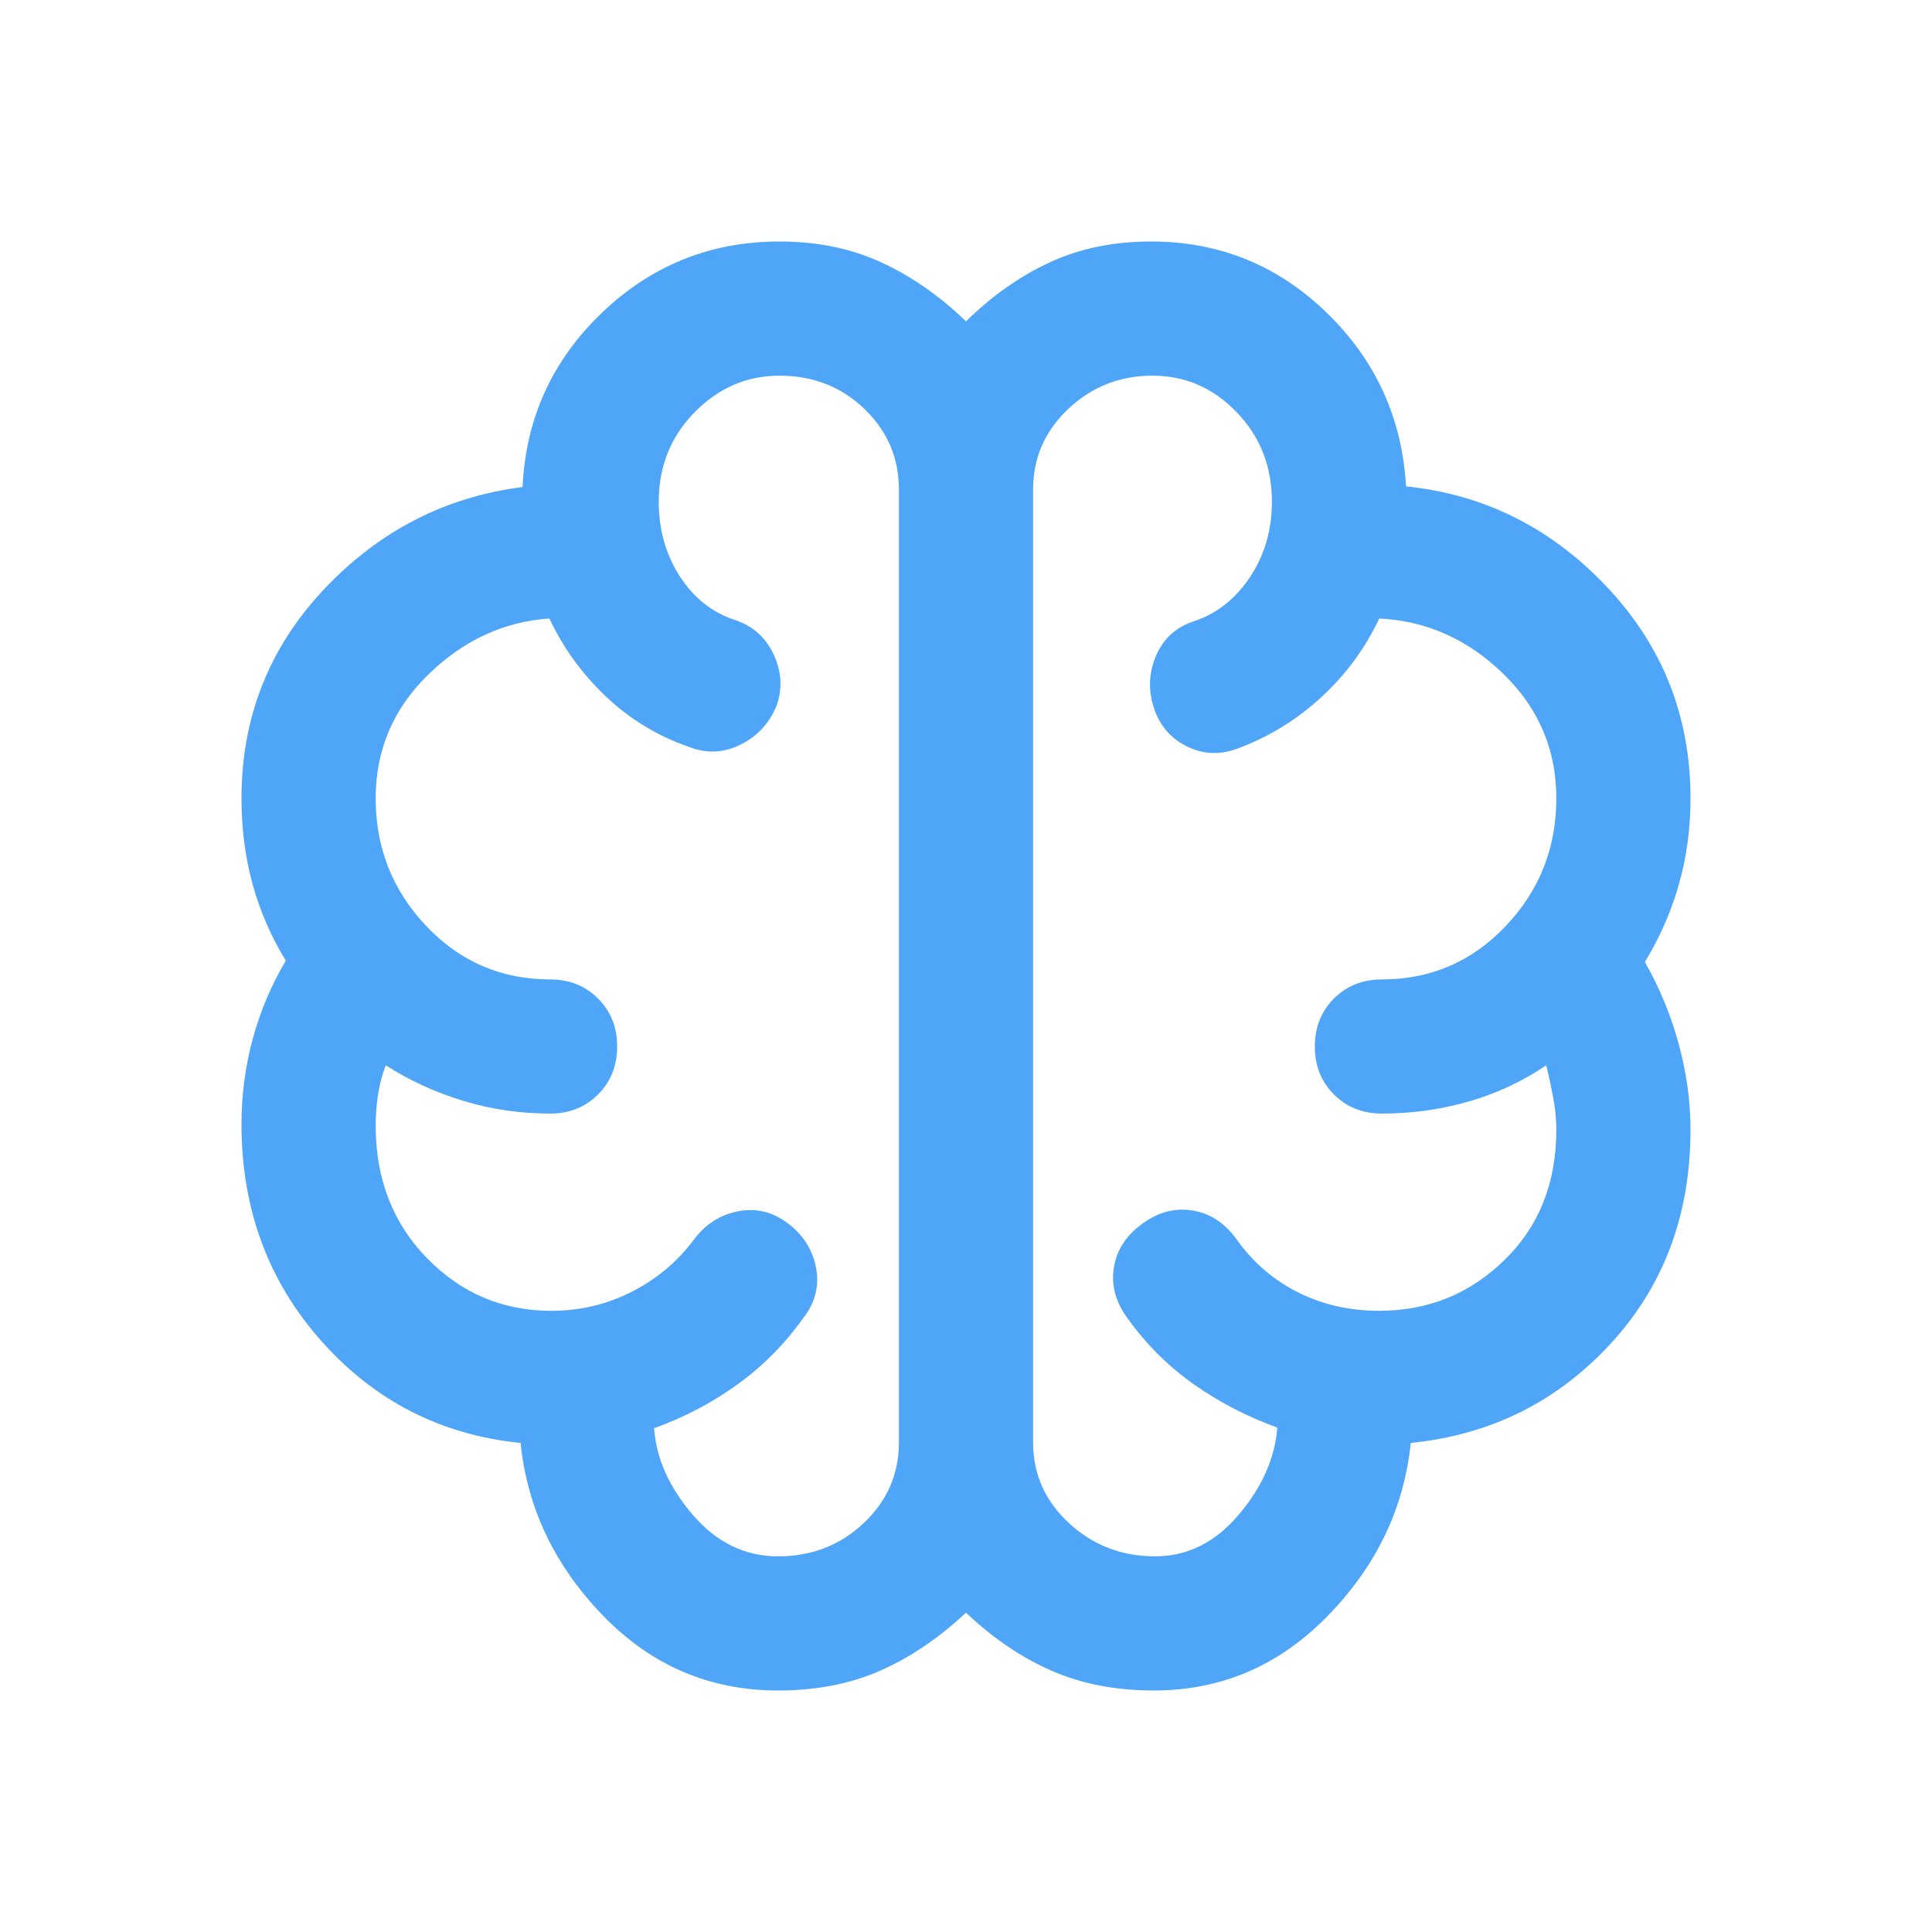
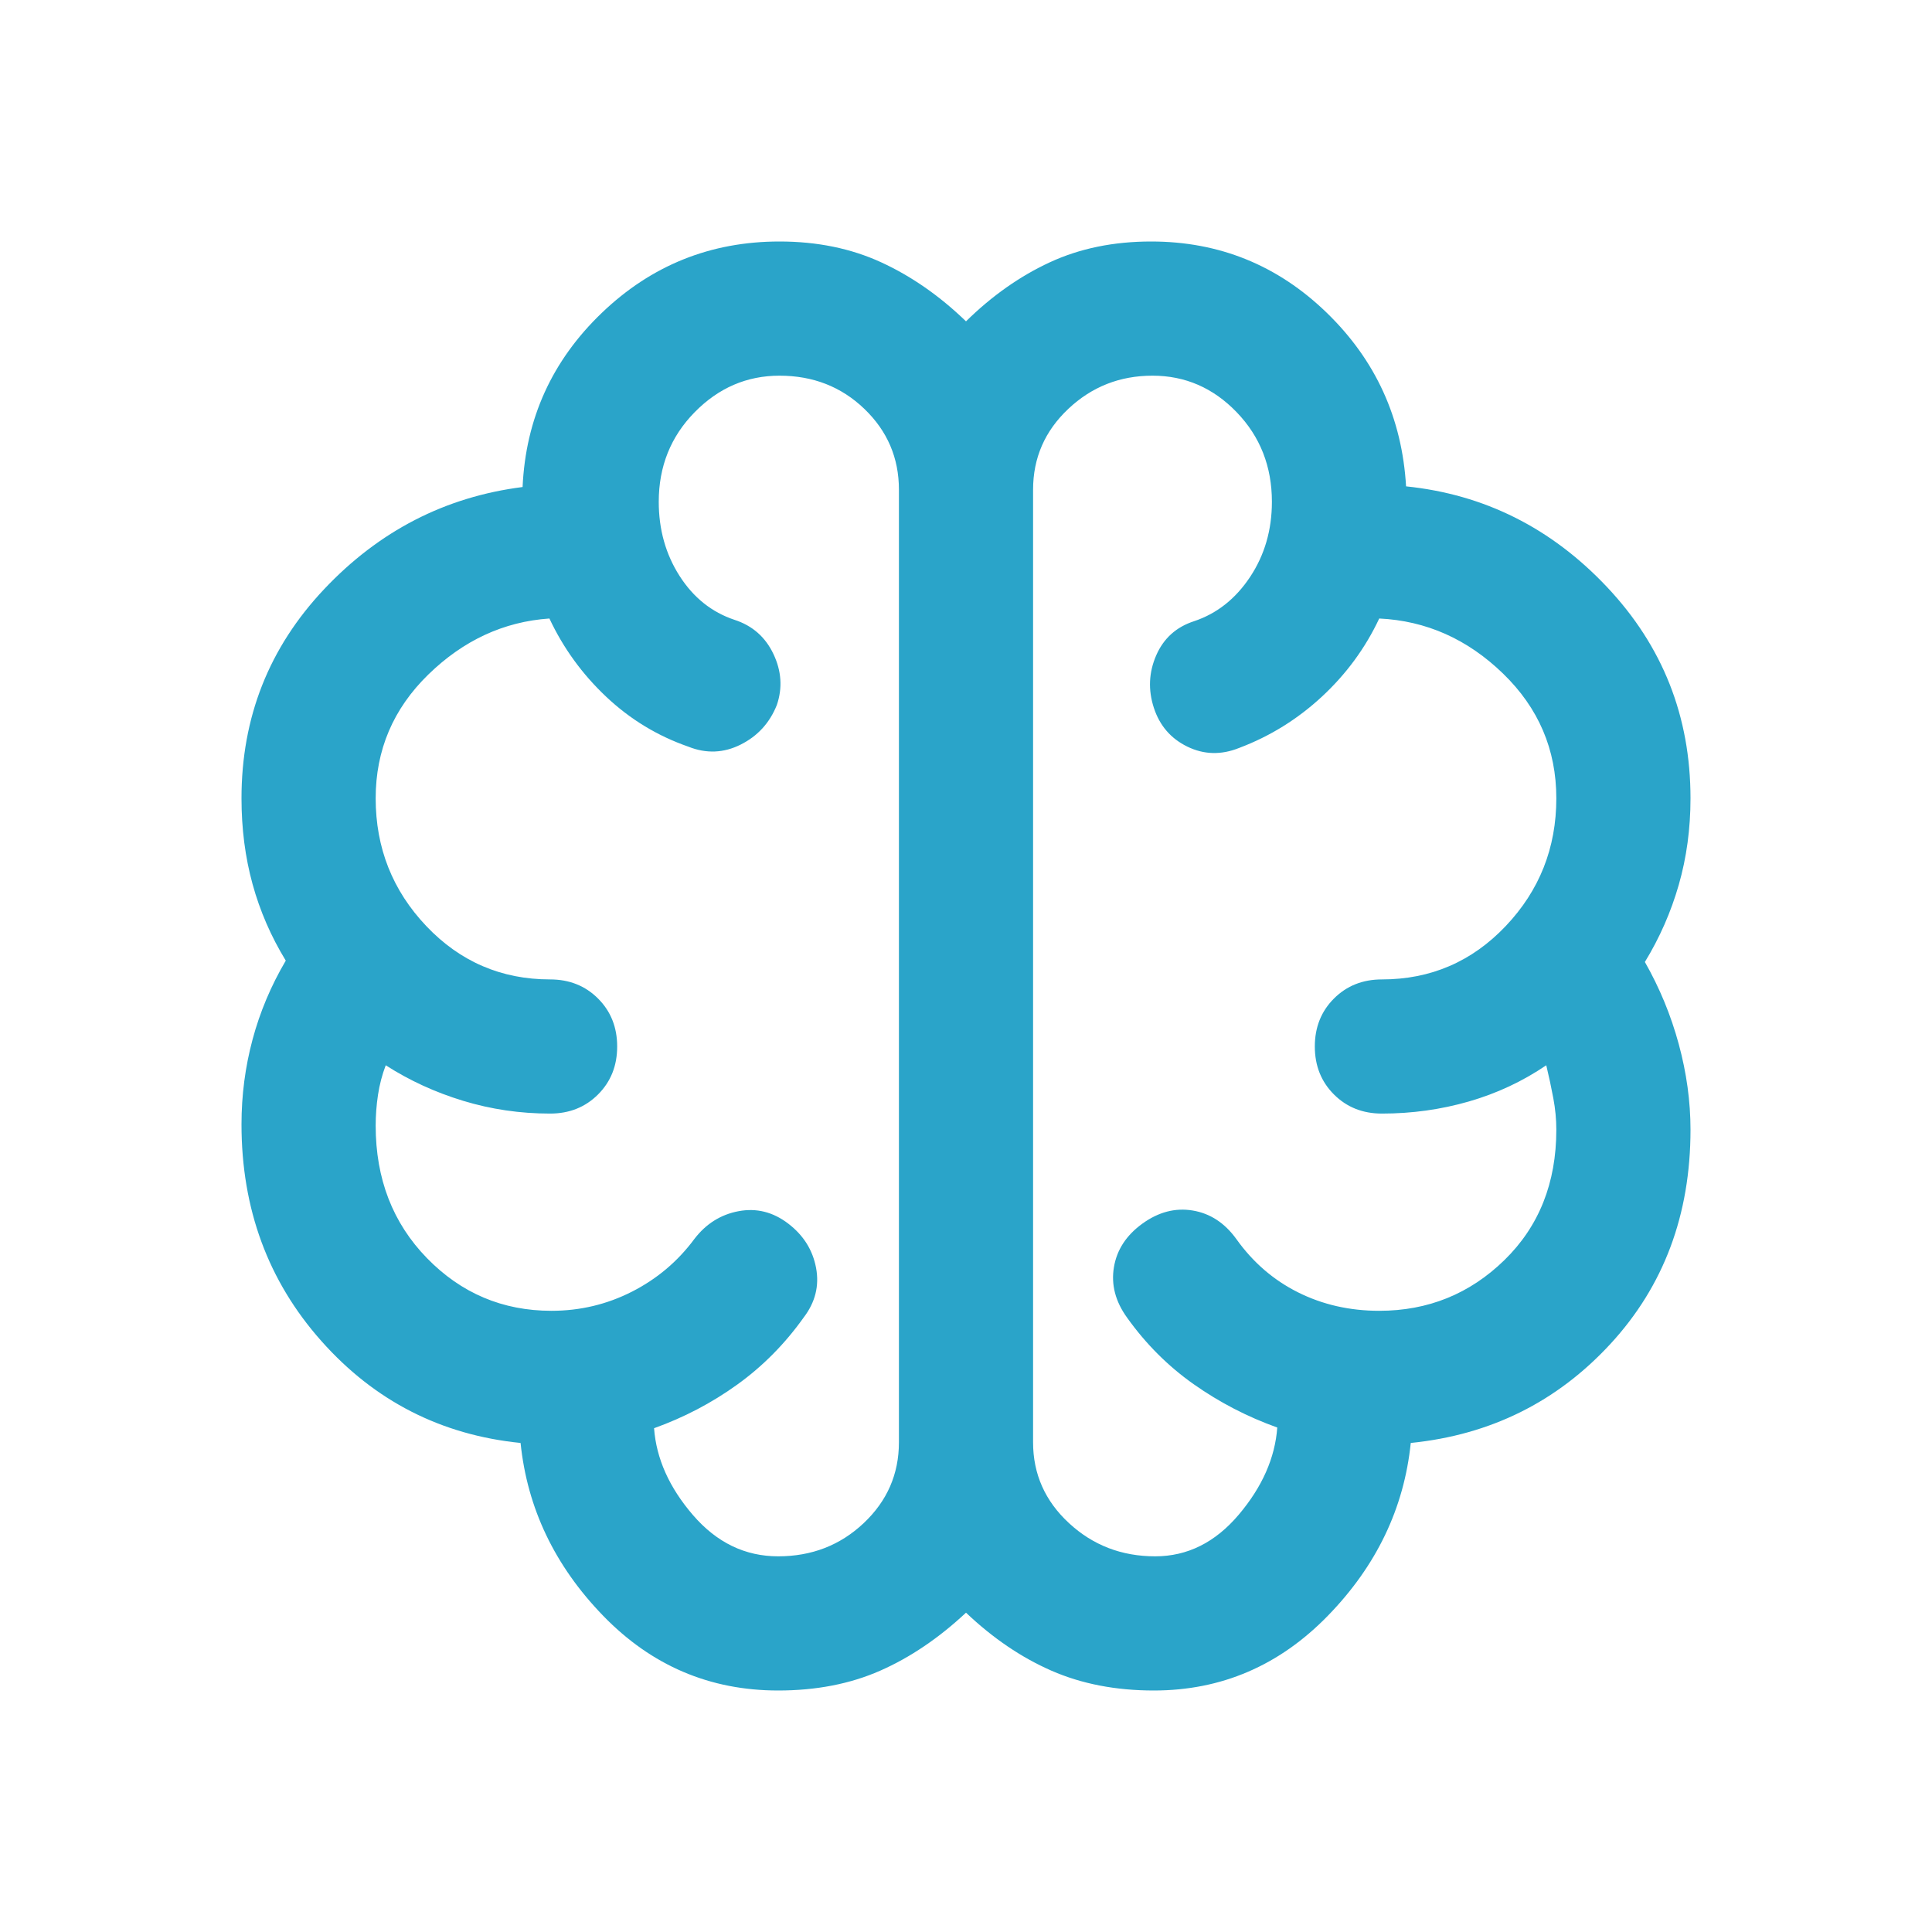
- <svg xmlns="http://www.w3.org/2000/svg" viewBox="0 -960 960 960" fill="#4FA6F8">
+ <svg xmlns="http://www.w3.org/2000/svg" viewBox="0 -960 960 960" fill="#2AA4C9">
  <path d="M386.67-120q-51 0-87-37.17-36-37.16-41-85.83-59.34-6-99-50.67Q120-338.33 120-401.33q0-21.67 5.5-42.17t16.5-39.17q-11-18-16.5-38t-5.5-42.66q0-60.34 41-103.84T259.67-718Q262-769 299-804.5t88.33-35.5q28 0 50.5 10.33 22.5 10.34 42.17 29.34 19.33-19 41.67-29.34Q544-840 572-840q50.67 0 87.17 35.33 36.5 35.34 39.5 86.34 58.33 6 99.83 50t41.5 105q0 22.66-5.83 43Q828.33-500 817.33-482q11 19.33 16.84 40.83 5.83 21.5 5.83 42.5 0 63.34-39.83 106.5Q760.33-249 701-243q-5 48.67-41.17 85.83Q623.67-120 573.33-120q-28.33 0-50.83-9.83-22.5-9.84-42.5-28.84-20.33 19-42.67 28.84Q415-120 386.67-120Zm126.66-596.67v473.34q0 23.66 17.84 40.16 17.83 16.5 42.83 16.5 24 0 41.5-20.66Q633-228 634.67-250.67q-22.34-8-41.5-21.5Q574-285.67 560-305.33q-8.67-12-6.5-25T567.67-352q12-8.67 25-6.5t21.66 14.17Q626.67-327 645-317.83q18.33 9.16 40.33 9.16 36.34 0 62.17-25.16 25.83-25.17 25.83-64.84 0-7.66-1.5-15.66t-3.5-16.34q-17.66 12-38.5 18-20.83 6-43.16 6-14.34 0-23.84-9.5t-9.5-23.83q0-14.33 9.5-23.83 9.5-9.5 23.84-9.5 36.33 0 61.5-26.5 25.16-26.5 25.16-63.5 0-36.34-26.5-62-26.5-25.67-61.5-27.34-10.33 22-28.5 38.84-18.16 16.83-41.16 25.5Q602.33-583 590-589q-12.33-6-16.67-19.33-4.33-13.34 1.17-26 5.5-12.67 18.83-17 17-5.67 27.84-22Q632-689.67 632-710.67q0-26.33-17.5-44.5-17.5-18.16-41.83-18.16-24.34 0-41.84 16.5-17.5 16.5-17.5 40.16Zm-66.66 473.34v-473.34q0-23.66-17.17-40.16-17.17-16.5-42.17-16.5-24.33 0-42.16 18.16-17.84 18.17-17.84 44.5 0 20.67 10.34 36.84Q348-657.67 365-652q13.33 4.33 19.33 17 6 12.67 1.67 25.33-5.33 13.34-18 19.67-12.67 6.33-26 1-23-8-40.83-24.83-17.84-16.84-28.17-38.84-34 2.34-60.17 27.84-26.16 25.5-26.16 61.5 0 37 25.16 63.5 25.17 26.5 61.5 26.5 14.34 0 23.84 9.5t9.5 23.83q0 14.33-9.5 23.83-9.5 9.5-23.84 9.5-22.33 0-43.16-6.33-20.84-6.33-38.5-17.67-2.67 7-3.84 14.67-1.16 7.67-1.16 15.33 0 39.67 25.5 65.84 25.5 26.16 61.83 26.16 21.33 0 40-9.5t31-26.16q8.67-11.34 22-13.84t24.67 6.17q11.33 8.67 13.83 22t-6.17 24.67q-14 19.66-33 33.33-19 13.67-41.33 21.67 1.67 22.66 19.33 43.16 17.67 20.5 42.34 20.5 25 0 42.5-16.5t17.5-40.16ZM480-480Z" />
</svg>
